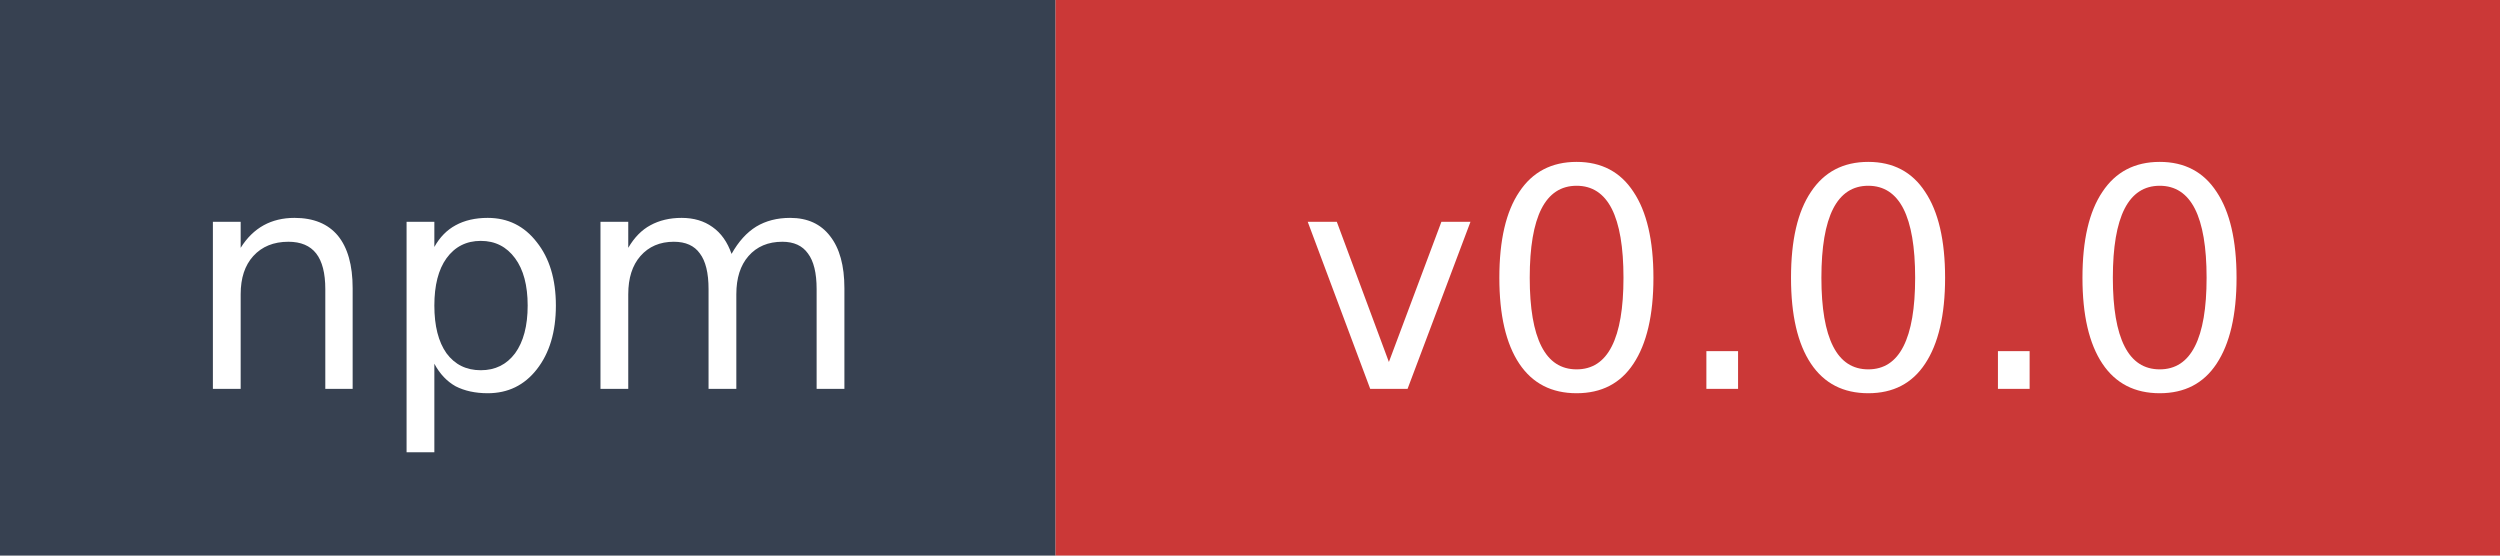
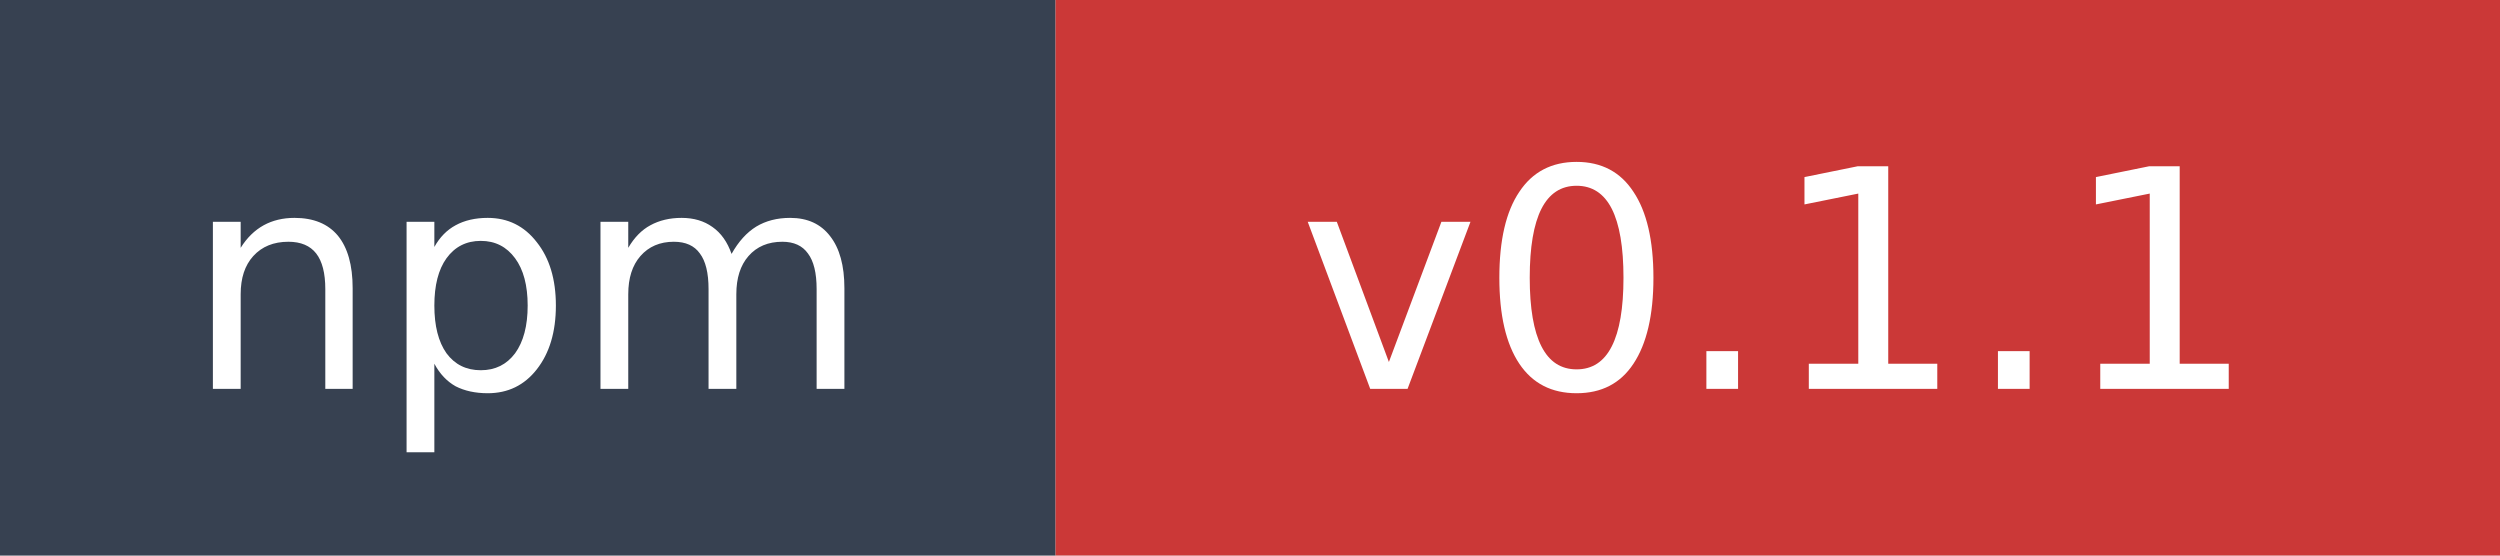
- <svg xmlns="http://www.w3.org/2000/svg" width="90" height="20" role="img" aria-label="npm: v0.0.0">
+ <svg xmlns="http://www.w3.org/2000/svg" width="90" height="20" role="img" aria-label="npm: v0.1.1">
  <rect width="38" height="20" fill="#374151" />
  <rect x="38" width="52" height="20" fill="#cb3837" />
  <text x="19" y="14" fill="#ffffff" font-family="Verdana,Geneva,DejaVu Sans,sans-serif" font-size="11" text-anchor="middle">npm</text>
-   <text x="64" y="14" fill="#ffffff" font-family="Verdana,Geneva,DejaVu Sans,sans-serif" font-size="11" text-anchor="middle">v0.0.0</text>
+   <text x="64" y="14" fill="#ffffff" font-family="Verdana,Geneva,DejaVu Sans,sans-serif" font-size="11" text-anchor="middle">v0.1.1</text>
</svg>
